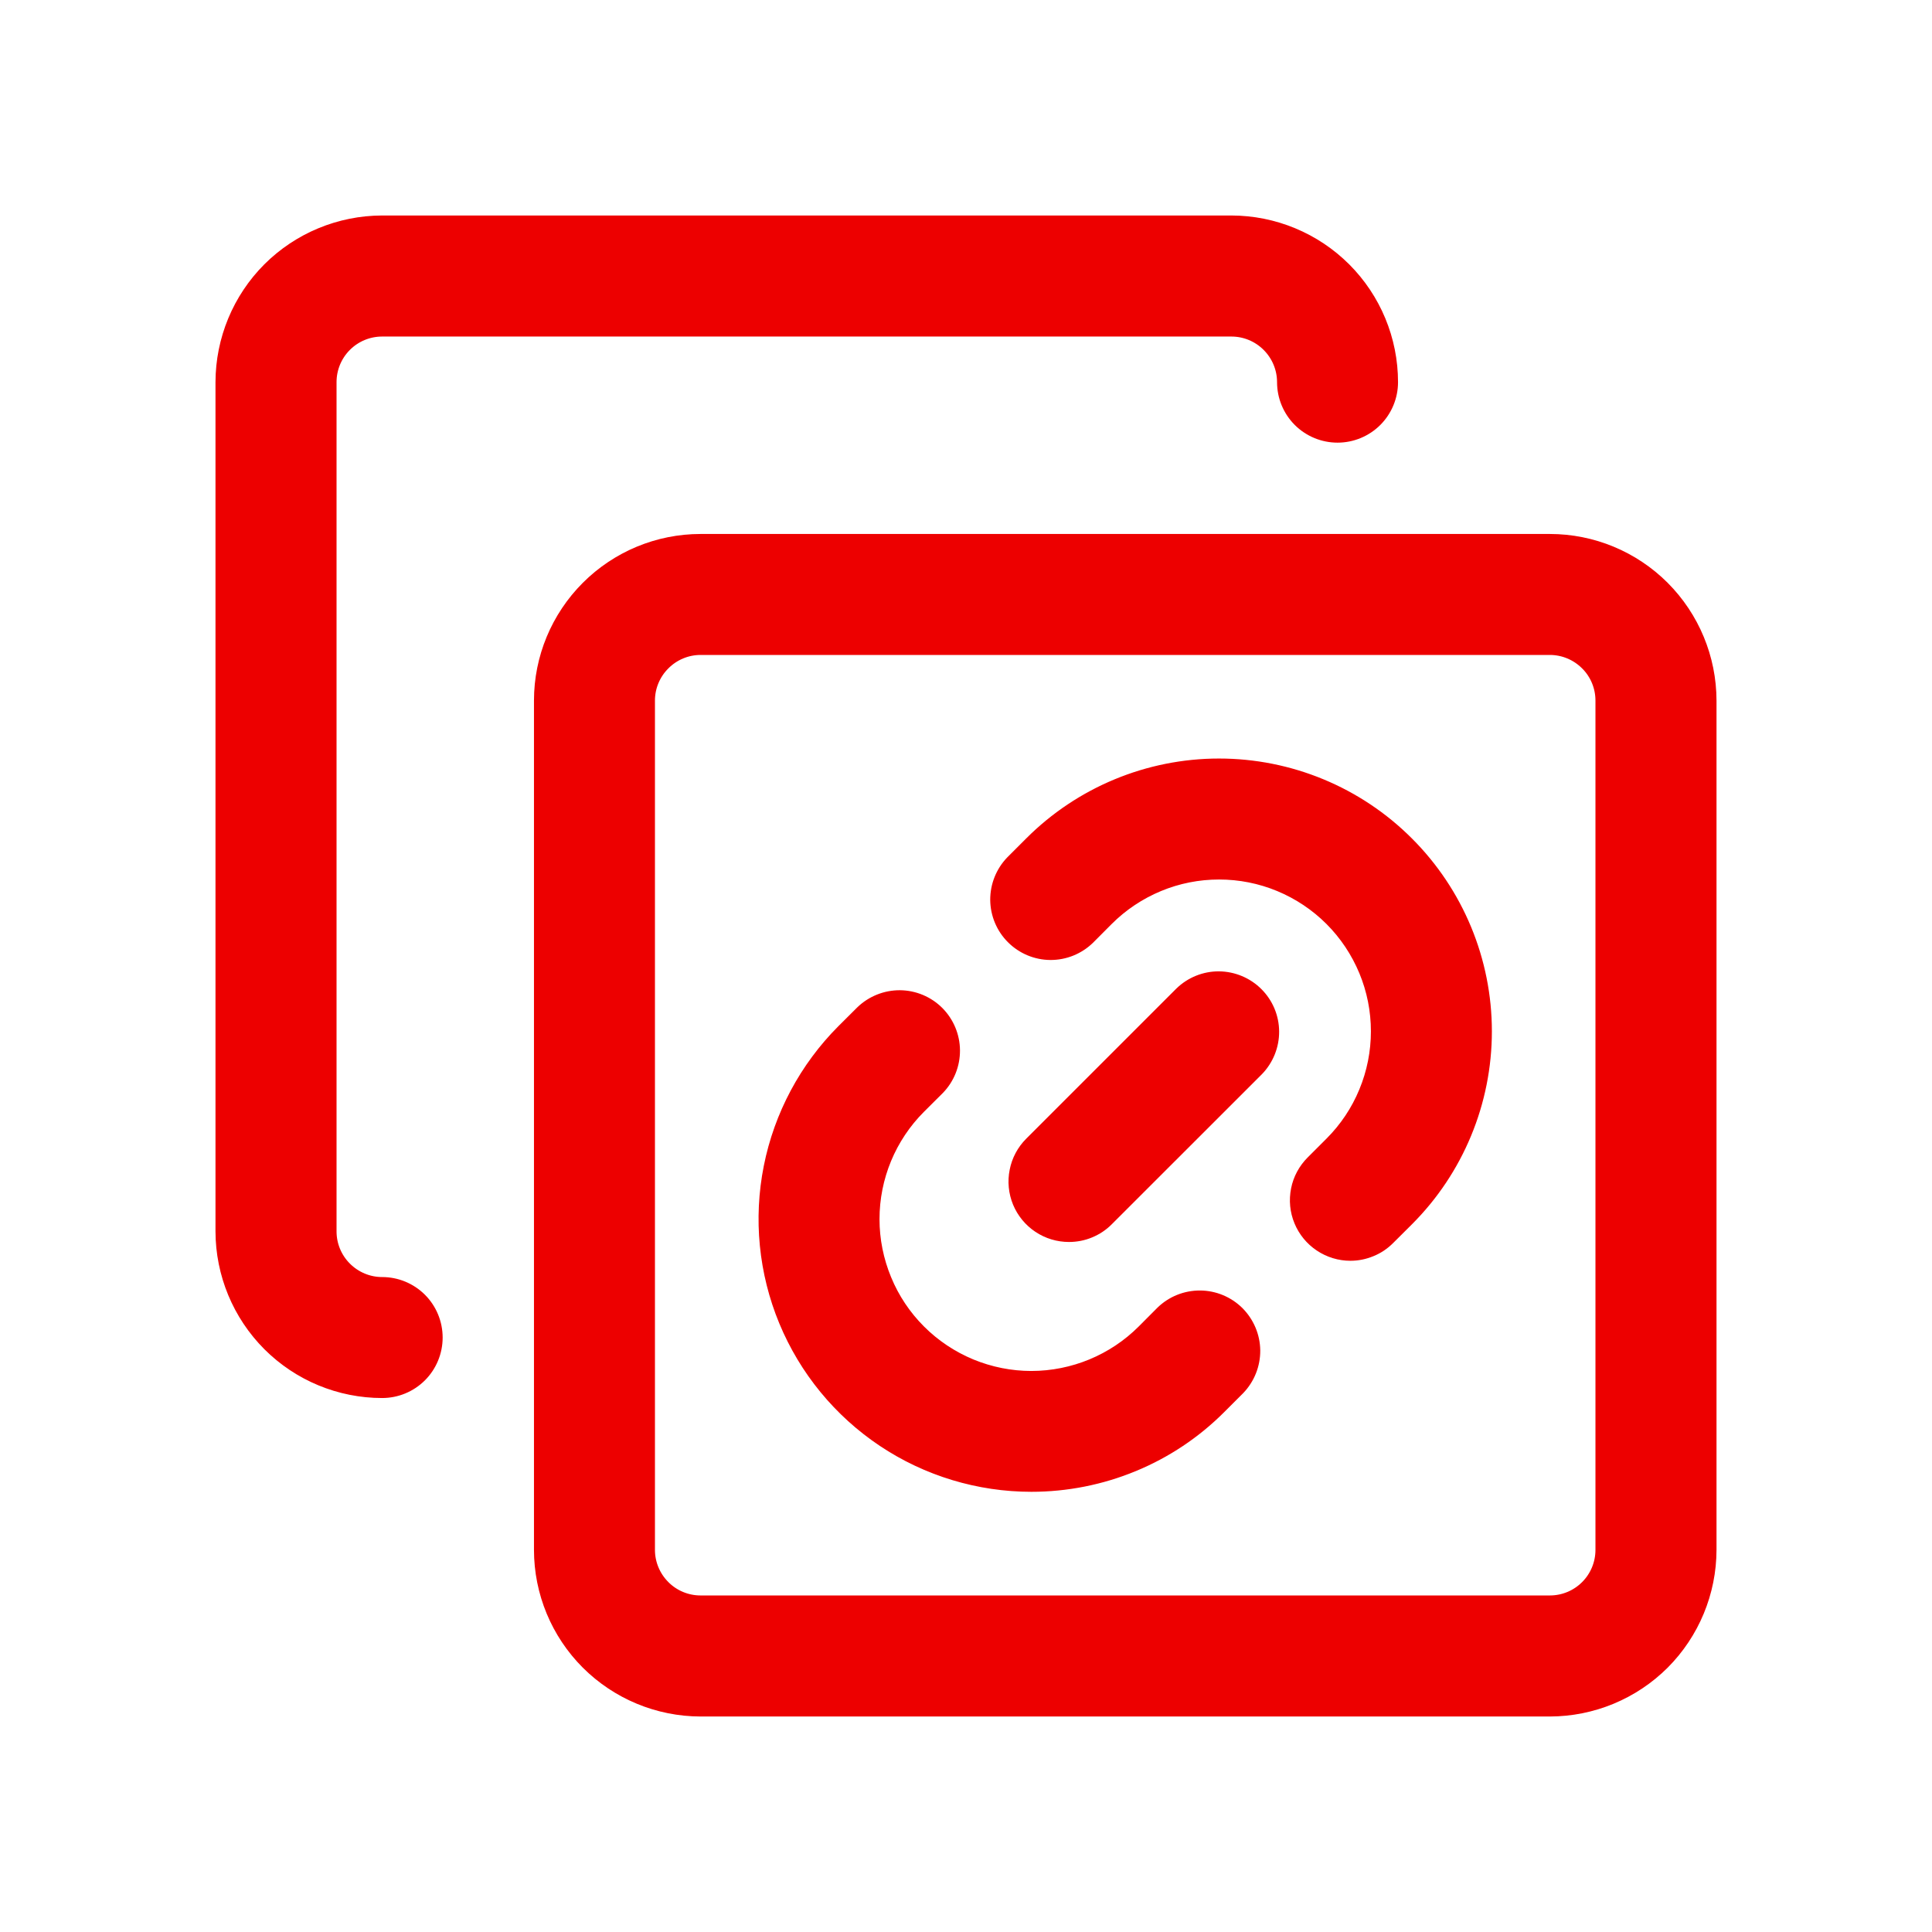
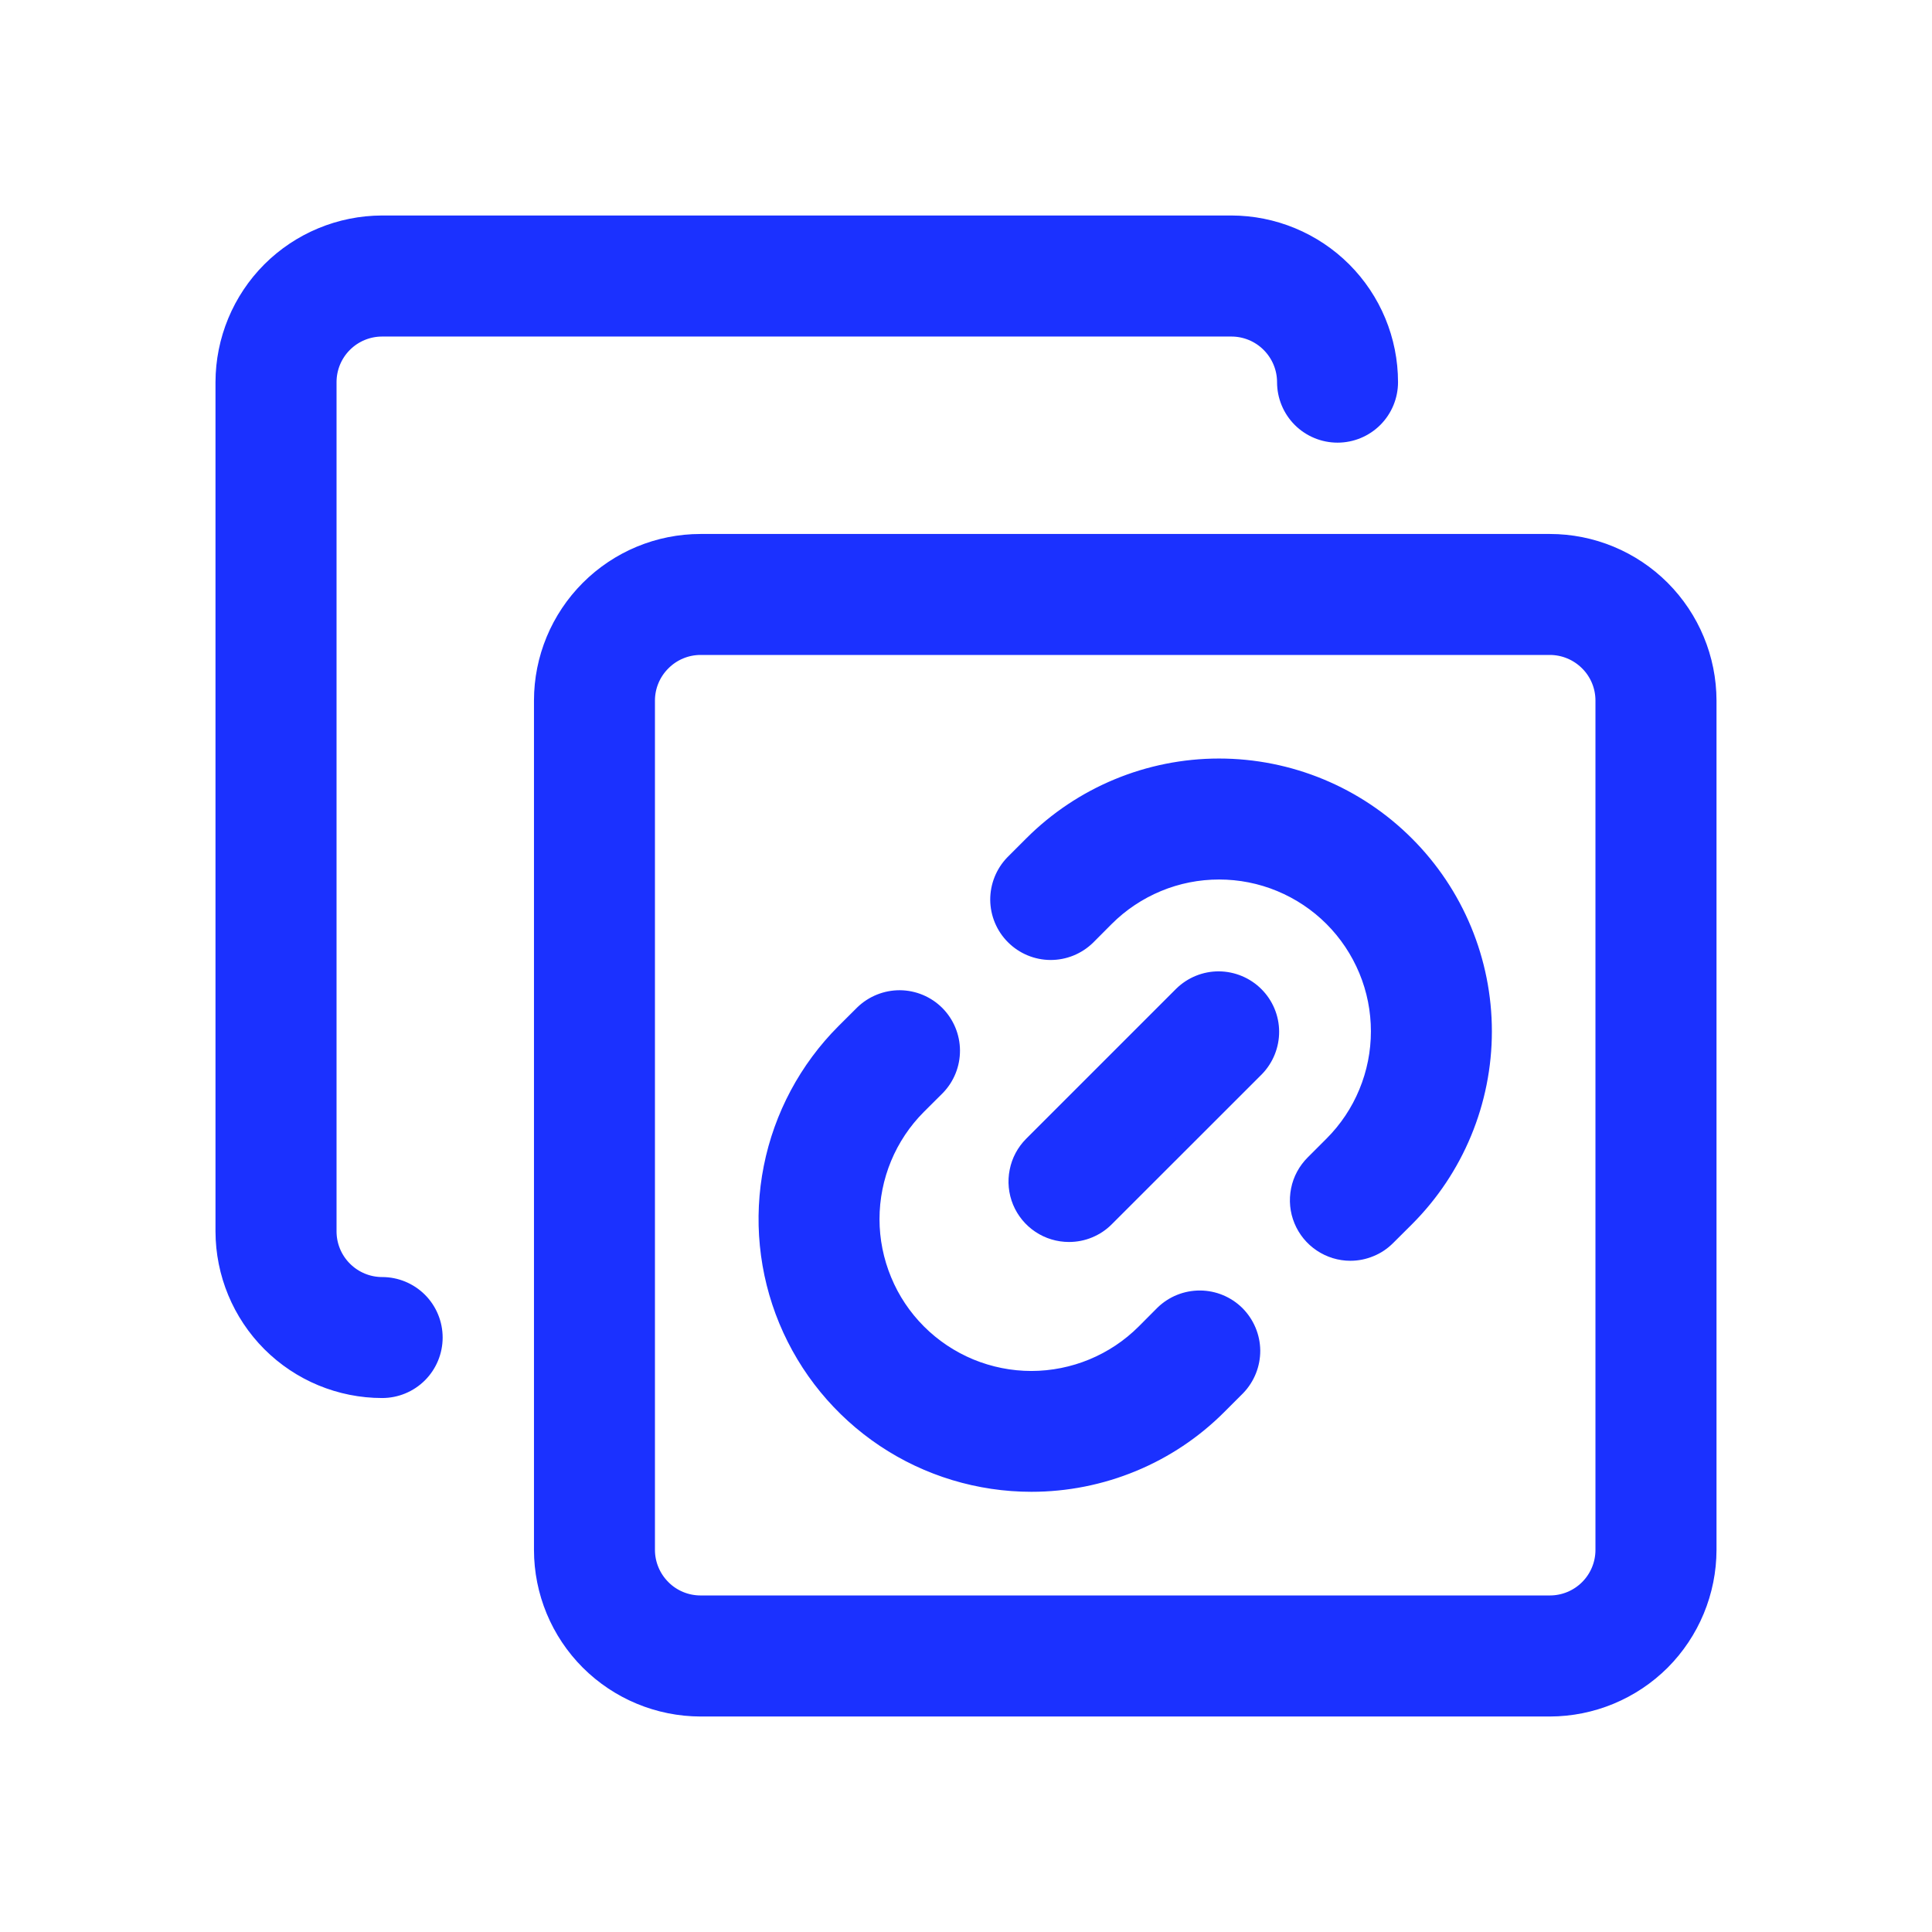
<svg xmlns="http://www.w3.org/2000/svg" width="26" height="26" viewBox="0 0 26 26" fill="none">
  <g id="noun-configuration-3558643 2">
    <g id="Layer 2">
-       <path id="Vector" d="M20.857 23H9.428C8.86 22.999 8.316 22.773 7.914 22.372C7.512 21.97 7.286 21.425 7.286 20.857V9.428C7.286 8.86 7.512 8.316 7.914 7.914C8.316 7.512 8.86 7.286 9.428 7.286H20.857C21.425 7.286 21.97 7.512 22.372 7.914C22.773 8.316 22.999 8.86 23 9.428V20.857C22.999 21.425 22.773 21.97 22.372 22.372C21.97 22.773 21.425 22.999 20.857 23ZM9.428 8.714C9.239 8.714 9.057 8.79 8.924 8.924C8.79 9.057 8.714 9.239 8.714 9.428V20.857C8.714 21.047 8.79 21.228 8.924 21.362C9.057 21.496 9.239 21.571 9.428 21.571H20.857C21.047 21.571 21.228 21.496 21.362 21.362C21.496 21.228 21.571 21.047 21.571 20.857V9.428C21.571 9.239 21.496 9.057 21.362 8.924C21.228 8.79 21.047 8.714 20.857 8.714H9.428Z" fill="#ED0000" stroke="#ED0000" stroke-width="0.2" />
-       <path id="Vector_2" d="M5.143 18.714C4.575 18.714 4.03 18.488 3.628 18.086C3.227 17.684 3.001 17.14 3 16.571V5.143C3.001 4.575 3.227 4.03 3.628 3.628C4.03 3.227 4.575 3.001 5.143 3H16.571C17.14 3.001 17.684 3.227 18.086 3.628C18.488 4.03 18.714 4.575 18.714 5.143C18.714 5.332 18.639 5.514 18.505 5.648C18.371 5.782 18.189 5.857 18 5.857C17.811 5.857 17.629 5.782 17.495 5.648C17.361 5.514 17.286 5.332 17.286 5.143C17.286 4.953 17.21 4.772 17.076 4.638C16.942 4.504 16.761 4.429 16.571 4.429H5.143C4.953 4.429 4.772 4.504 4.638 4.638C4.504 4.772 4.429 4.953 4.429 5.143V16.571C4.429 16.761 4.504 16.942 4.638 17.076C4.772 17.21 4.953 17.286 5.143 17.286C5.332 17.286 5.514 17.361 5.648 17.495C5.782 17.629 5.857 17.811 5.857 18C5.857 18.189 5.782 18.371 5.648 18.505C5.514 18.639 5.332 18.714 5.143 18.714Z" fill="#ED0000" stroke="#ED0000" stroke-width="0.2" />
-       <path id="Vector_3" d="M18.173 16.867C18.032 16.867 17.894 16.825 17.776 16.746C17.659 16.668 17.567 16.556 17.513 16.425C17.459 16.295 17.445 16.151 17.473 16.012C17.5 15.874 17.569 15.747 17.669 15.647L17.922 15.394C18.121 15.195 18.279 14.959 18.386 14.699C18.494 14.439 18.549 14.16 18.549 13.879C18.549 13.597 18.494 13.319 18.386 13.059C18.278 12.799 18.12 12.562 17.921 12.363C17.722 12.164 17.486 12.007 17.226 11.899C16.966 11.791 16.687 11.736 16.406 11.736C16.124 11.736 15.846 11.791 15.586 11.899C15.326 12.007 15.089 12.165 14.89 12.364L14.639 12.616C14.504 12.747 14.324 12.82 14.136 12.819C13.949 12.818 13.769 12.743 13.636 12.61C13.503 12.478 13.428 12.298 13.426 12.111C13.425 11.923 13.497 11.743 13.627 11.608L13.88 11.355C14.549 10.685 15.458 10.308 16.405 10.308C17.352 10.308 18.261 10.684 18.93 11.354C19.6 12.023 19.977 12.932 19.977 13.879C19.977 14.826 19.601 15.735 18.931 16.405L18.677 16.658C18.611 16.724 18.533 16.777 18.446 16.812C18.36 16.848 18.267 16.867 18.173 16.867Z" fill="#ED0000" stroke="#ED0000" stroke-width="0.2" />
-       <path id="Vector_4" d="M13.88 19.976C13.174 19.976 12.483 19.767 11.896 19.375C11.308 18.982 10.851 18.425 10.58 17.772C10.31 17.12 10.239 16.402 10.377 15.709C10.515 15.016 10.855 14.38 11.354 13.88L11.608 13.627C11.743 13.497 11.924 13.425 12.111 13.426C12.299 13.428 12.478 13.503 12.611 13.636C12.743 13.769 12.818 13.949 12.819 14.136C12.82 14.324 12.748 14.504 12.617 14.639L12.364 14.891C11.962 15.293 11.736 15.838 11.736 16.407C11.736 16.688 11.792 16.967 11.9 17.227C12.007 17.487 12.165 17.723 12.364 17.922C12.563 18.121 12.8 18.279 13.06 18.387C13.32 18.494 13.598 18.55 13.88 18.55C14.448 18.549 14.993 18.324 15.395 17.922L15.647 17.669C15.782 17.538 15.962 17.466 16.15 17.467C16.337 17.468 16.517 17.543 16.65 17.675C16.782 17.808 16.858 17.987 16.86 18.175C16.861 18.362 16.789 18.543 16.659 18.678L16.406 18.931C16.075 19.263 15.681 19.526 15.247 19.705C14.814 19.884 14.349 19.976 13.88 19.976Z" fill="#ED0000" stroke="#ED0000" stroke-width="0.2" />
-       <path id="Vector_5" d="M14.386 16.614C14.245 16.614 14.107 16.573 13.989 16.494C13.872 16.416 13.78 16.304 13.726 16.174C13.672 16.043 13.658 15.899 13.686 15.761C13.713 15.622 13.781 15.495 13.881 15.395L15.901 13.375C16.036 13.244 16.216 13.171 16.404 13.172C16.592 13.174 16.772 13.249 16.905 13.382C17.038 13.515 17.113 13.694 17.114 13.882C17.115 14.07 17.042 14.251 16.911 14.386L14.891 16.405C14.825 16.472 14.746 16.524 14.659 16.56C14.573 16.596 14.48 16.614 14.386 16.614Z" fill="#ED0000" stroke="#ED0000" stroke-width="0.2" />
+       <path id="Vector" d="M20.857 23H9.428C8.86 22.999 8.316 22.773 7.914 22.372C7.512 21.97 7.286 21.425 7.286 20.857V9.428C7.286 8.86 7.512 8.316 7.914 7.914C8.316 7.512 8.86 7.286 9.428 7.286H20.857C21.425 7.286 21.97 7.512 22.372 7.914C22.773 8.316 22.999 8.86 23 9.428V20.857C22.999 21.425 22.773 21.97 22.372 22.372C21.97 22.773 21.425 22.999 20.857 23ZM9.428 8.714C9.239 8.714 9.057 8.79 8.924 8.924C8.79 9.057 8.714 9.239 8.714 9.428V20.857C8.714 21.047 8.79 21.228 8.924 21.362C9.057 21.496 9.239 21.571 9.428 21.571H20.857C21.047 21.571 21.228 21.496 21.362 21.362C21.496 21.228 21.571 21.047 21.571 20.857V9.428C21.571 9.239 21.496 9.057 21.362 8.924C21.228 8.79 21.047 8.714 20.857 8.714H9.428Z" fill="#1b31ff" stroke="#1b31ff" stroke-width="0.2" />
+       <path id="Vector_2" d="M5.143 18.714C4.575 18.714 4.03 18.488 3.628 18.086C3.227 17.684 3.001 17.14 3 16.571V5.143C3.001 4.575 3.227 4.03 3.628 3.628C4.03 3.227 4.575 3.001 5.143 3H16.571C17.14 3.001 17.684 3.227 18.086 3.628C18.488 4.03 18.714 4.575 18.714 5.143C18.714 5.332 18.639 5.514 18.505 5.648C18.371 5.782 18.189 5.857 18 5.857C17.811 5.857 17.629 5.782 17.495 5.648C17.361 5.514 17.286 5.332 17.286 5.143C17.286 4.953 17.21 4.772 17.076 4.638C16.942 4.504 16.761 4.429 16.571 4.429H5.143C4.953 4.429 4.772 4.504 4.638 4.638C4.504 4.772 4.429 4.953 4.429 5.143V16.571C4.429 16.761 4.504 16.942 4.638 17.076C4.772 17.21 4.953 17.286 5.143 17.286C5.332 17.286 5.514 17.361 5.648 17.495C5.782 17.629 5.857 17.811 5.857 18C5.857 18.189 5.782 18.371 5.648 18.505C5.514 18.639 5.332 18.714 5.143 18.714Z" fill="#1b31ff" stroke="#1b31ff" stroke-width="0.2" />
+       <path id="Vector_3" d="M18.173 16.867C18.032 16.867 17.894 16.825 17.776 16.746C17.659 16.668 17.567 16.556 17.513 16.425C17.459 16.295 17.445 16.151 17.473 16.012C17.5 15.874 17.569 15.747 17.669 15.647L17.922 15.394C18.121 15.195 18.279 14.959 18.386 14.699C18.494 14.439 18.549 14.16 18.549 13.879C18.549 13.597 18.494 13.319 18.386 13.059C18.278 12.799 18.12 12.562 17.921 12.363C17.722 12.164 17.486 12.007 17.226 11.899C16.966 11.791 16.687 11.736 16.406 11.736C16.124 11.736 15.846 11.791 15.586 11.899C15.326 12.007 15.089 12.165 14.89 12.364L14.639 12.616C14.504 12.747 14.324 12.82 14.136 12.819C13.949 12.818 13.769 12.743 13.636 12.61C13.503 12.478 13.428 12.298 13.426 12.111C13.425 11.923 13.497 11.743 13.627 11.608L13.88 11.355C14.549 10.685 15.458 10.308 16.405 10.308C17.352 10.308 18.261 10.684 18.93 11.354C19.6 12.023 19.977 12.932 19.977 13.879C19.977 14.826 19.601 15.735 18.931 16.405L18.677 16.658C18.611 16.724 18.533 16.777 18.446 16.812C18.36 16.848 18.267 16.867 18.173 16.867Z" fill="#1b31ff" stroke="#1b31ff" stroke-width="0.2" />
+       <path id="Vector_4" d="M13.88 19.976C13.174 19.976 12.483 19.767 11.896 19.375C11.308 18.982 10.851 18.425 10.58 17.772C10.31 17.12 10.239 16.402 10.377 15.709C10.515 15.016 10.855 14.38 11.354 13.88L11.608 13.627C11.743 13.497 11.924 13.425 12.111 13.426C12.299 13.428 12.478 13.503 12.611 13.636C12.743 13.769 12.818 13.949 12.819 14.136C12.82 14.324 12.748 14.504 12.617 14.639L12.364 14.891C11.962 15.293 11.736 15.838 11.736 16.407C11.736 16.688 11.792 16.967 11.9 17.227C12.007 17.487 12.165 17.723 12.364 17.922C12.563 18.121 12.8 18.279 13.06 18.387C13.32 18.494 13.598 18.55 13.88 18.55C14.448 18.549 14.993 18.324 15.395 17.922L15.647 17.669C15.782 17.538 15.962 17.466 16.15 17.467C16.337 17.468 16.517 17.543 16.65 17.675C16.782 17.808 16.858 17.987 16.86 18.175C16.861 18.362 16.789 18.543 16.659 18.678L16.406 18.931C16.075 19.263 15.681 19.526 15.247 19.705C14.814 19.884 14.349 19.976 13.88 19.976Z" fill="#1b31ff" stroke="#1b31ff" stroke-width="0.2" />
+       <path id="Vector_5" d="M14.386 16.614C14.245 16.614 14.107 16.573 13.989 16.494C13.872 16.416 13.78 16.304 13.726 16.174C13.672 16.043 13.658 15.899 13.686 15.761C13.713 15.622 13.781 15.495 13.881 15.395L15.901 13.375C16.036 13.244 16.216 13.171 16.404 13.172C16.592 13.174 16.772 13.249 16.905 13.382C17.038 13.515 17.113 13.694 17.114 13.882C17.115 14.07 17.042 14.251 16.911 14.386L14.891 16.405C14.825 16.472 14.746 16.524 14.659 16.56C14.573 16.596 14.48 16.614 14.386 16.614Z" fill="#1b31ff" stroke="#1b31ff" stroke-width="0.2" />
    </g>
  </g>
</svg>
